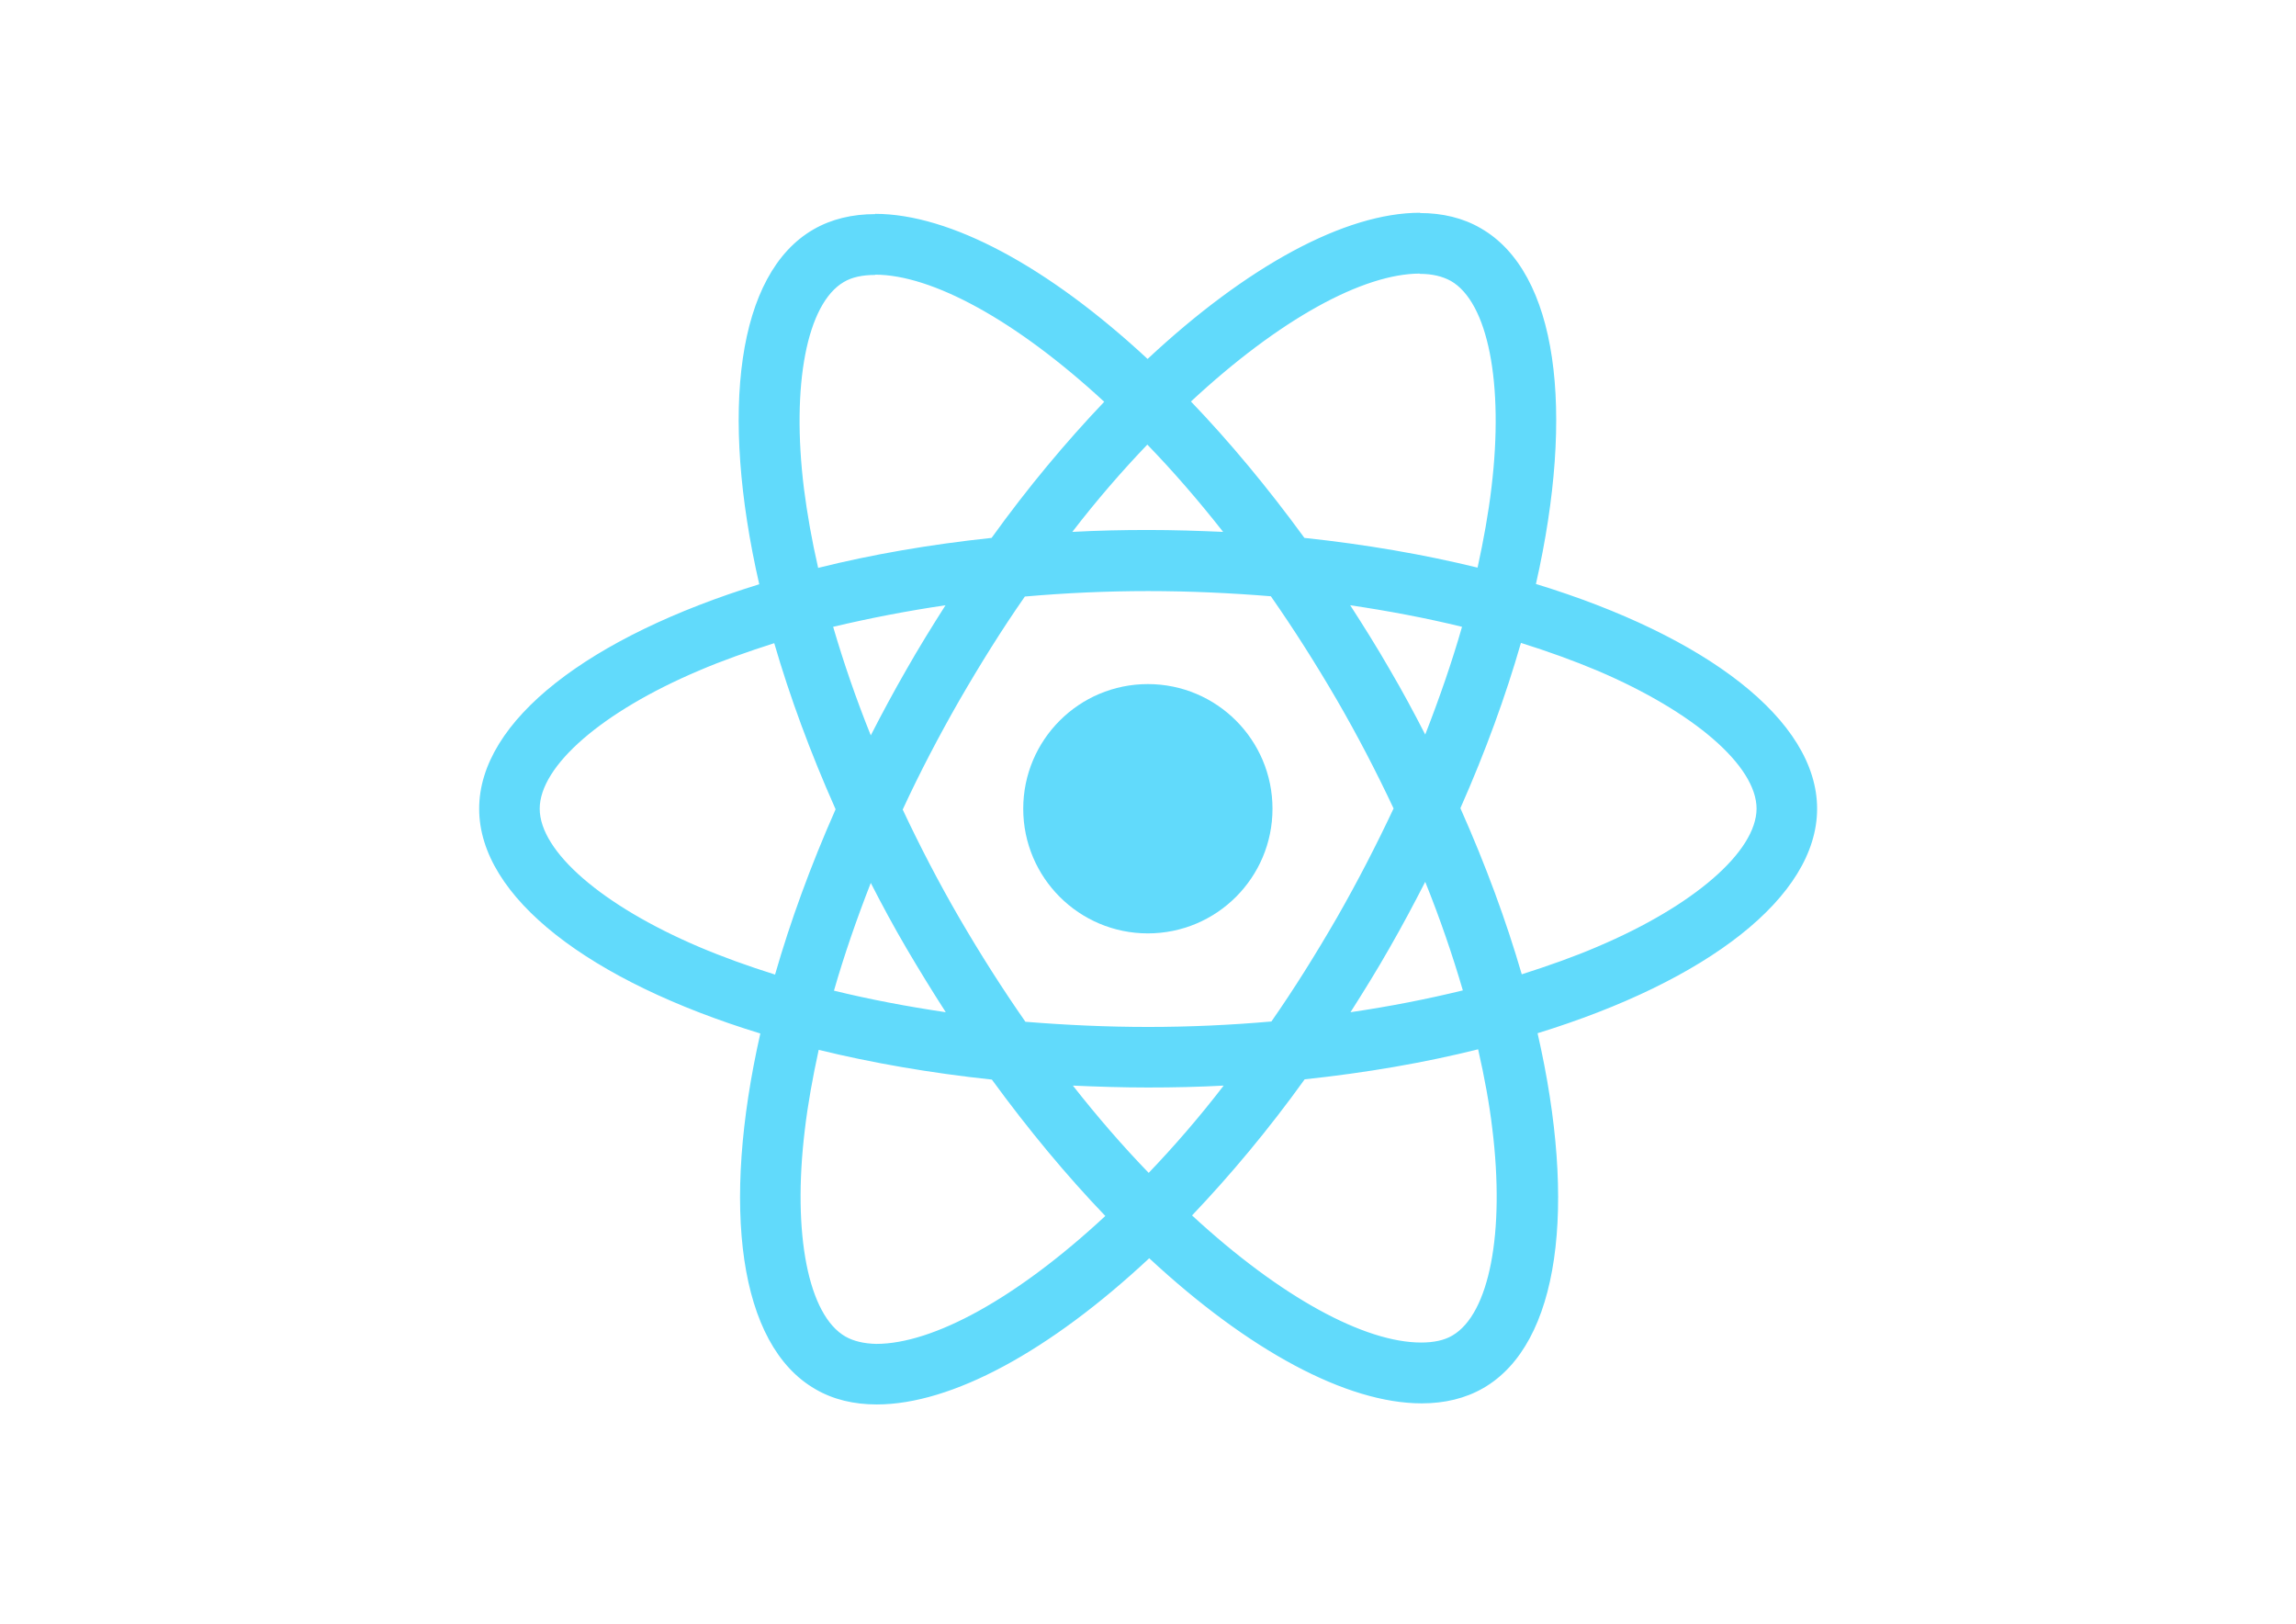
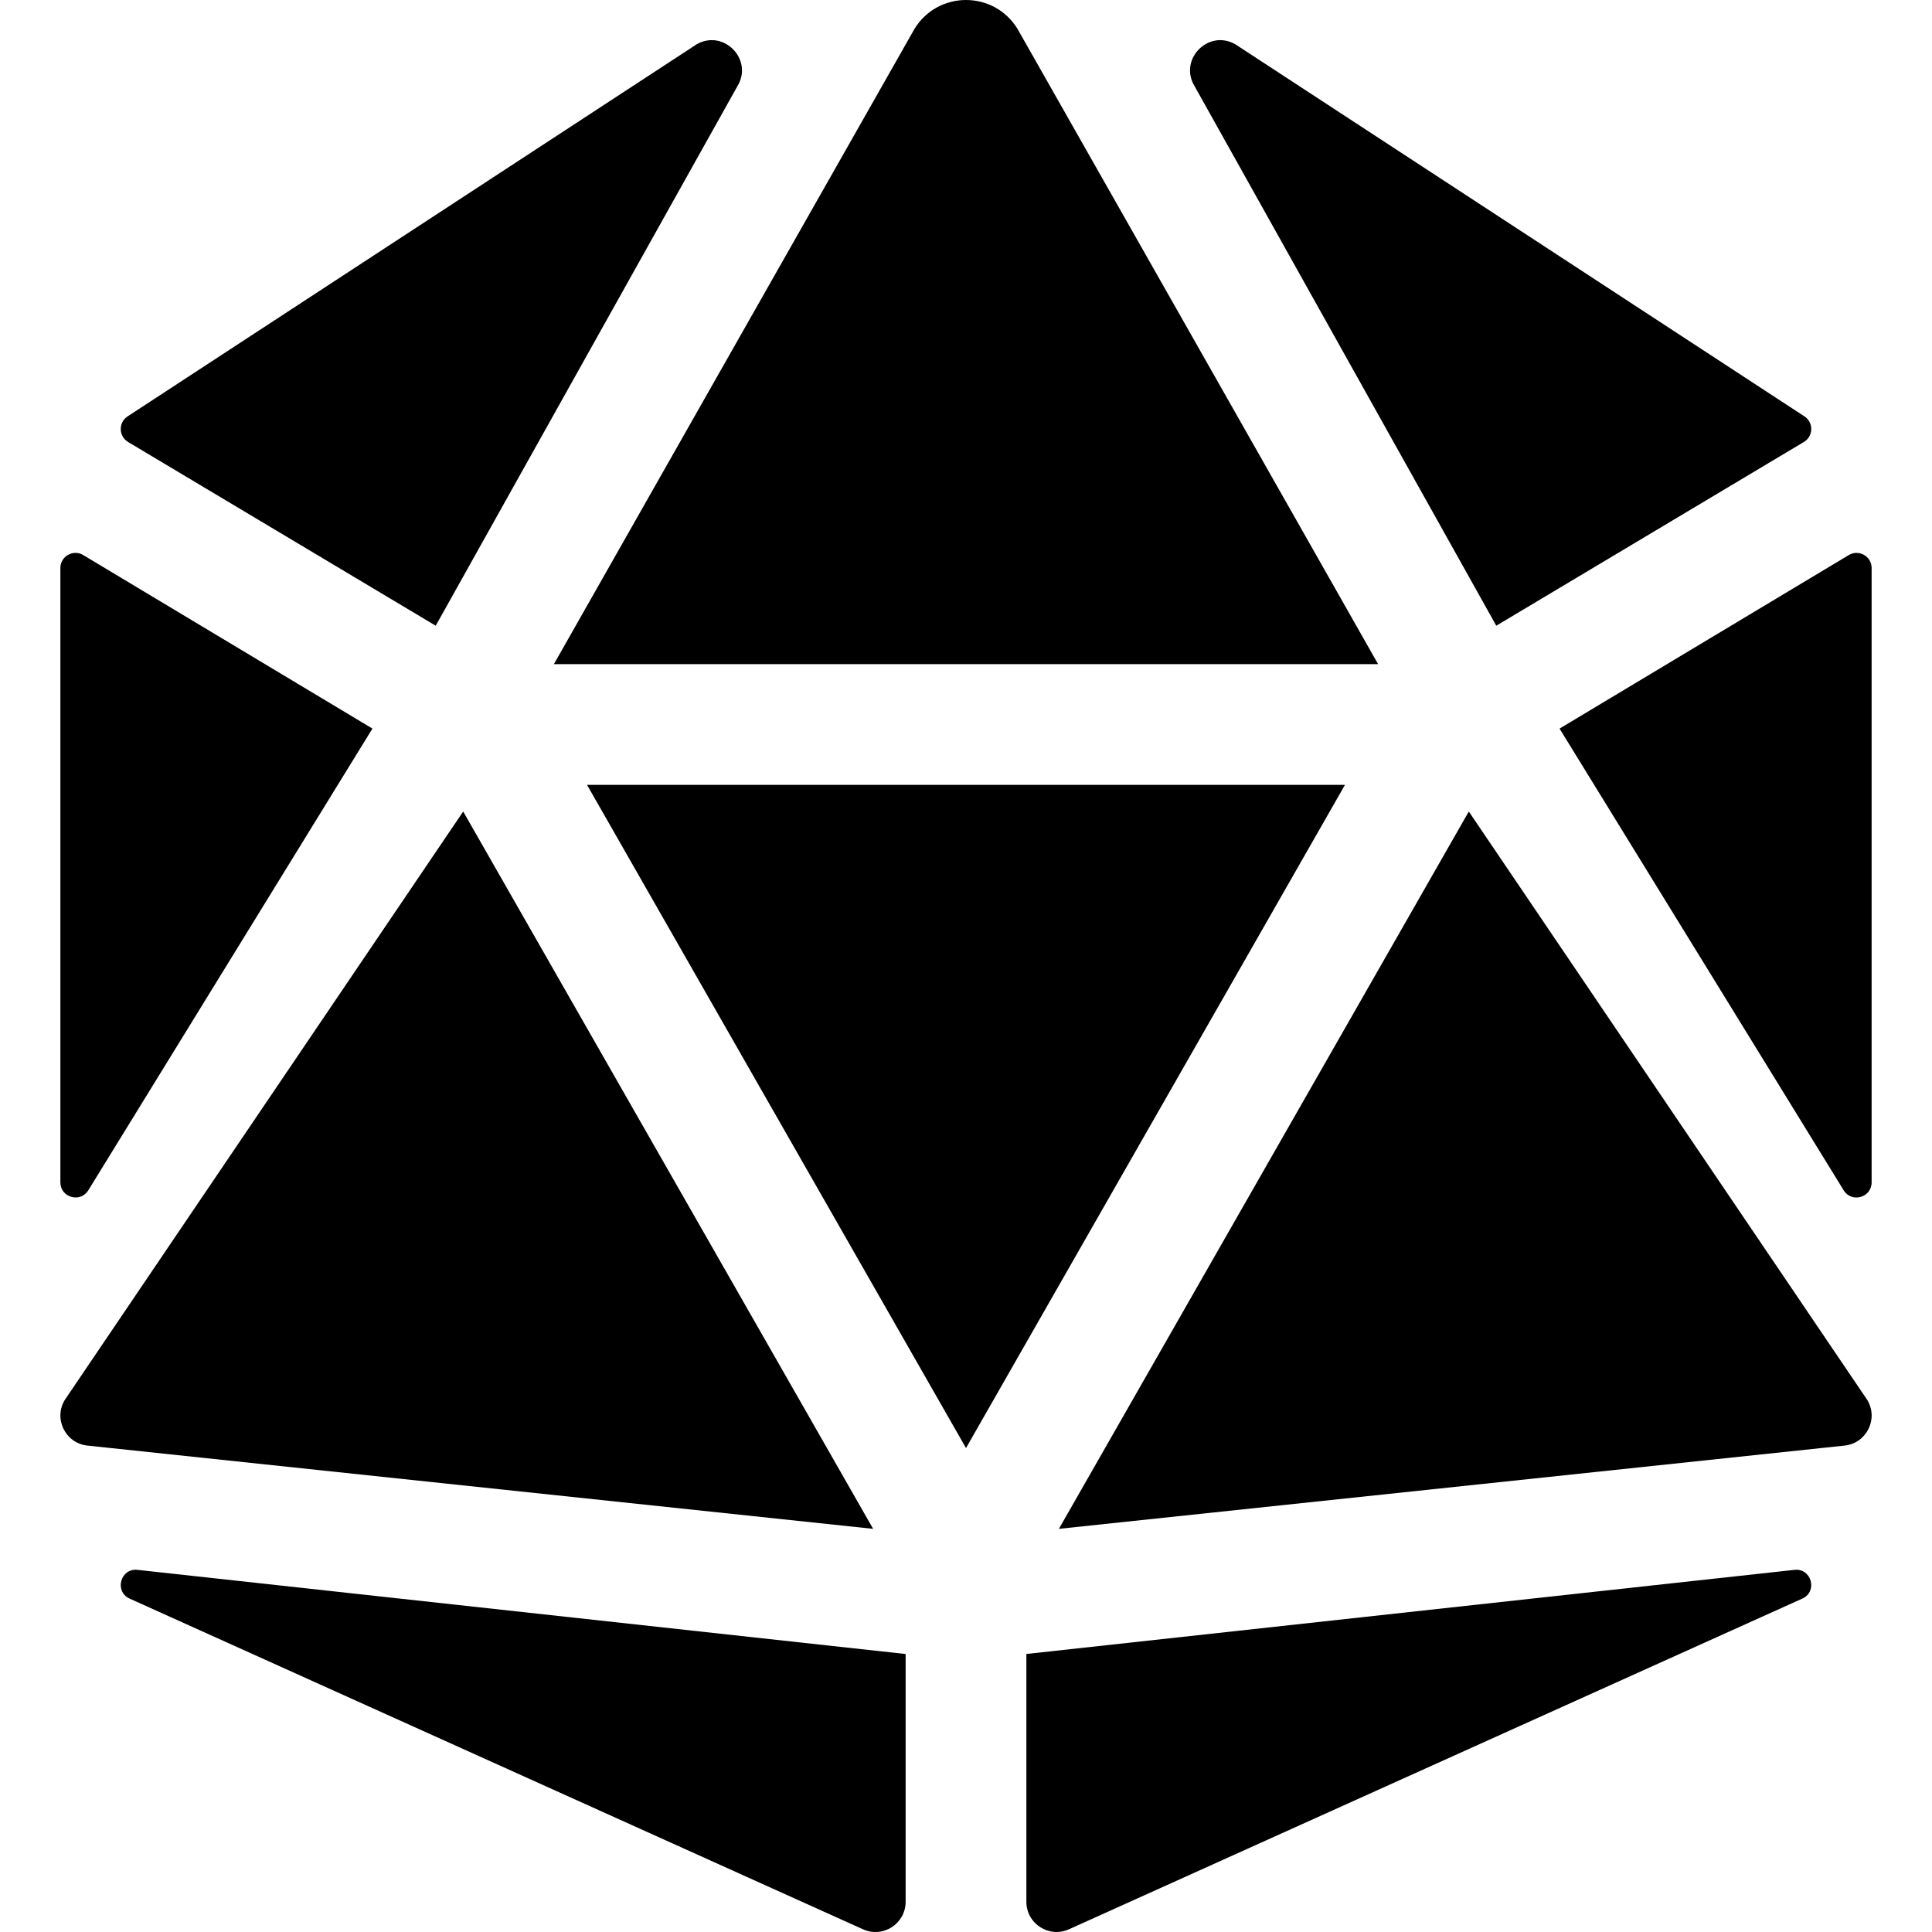
- <svg xmlns="http://www.w3.org/2000/svg" viewBox="0 0 841.9 595.3">
-   <g fill="#61DAFB">
-     <path d="M666.3 296.5c0-32.5-40.7-63.3-103.1-82.4 14.4-63.6 8-114.2-20.2-130.4-6.5-3.8-14.1-5.6-22.4-5.6v22.3c4.6 0 8.3.9 11.4 2.6 13.6 7.8 19.5 37.5 14.9 75.7-1.1 9.4-2.9 19.3-5.1 29.4-19.6-4.8-41-8.5-63.5-10.9-13.5-18.5-27.5-35.3-41.6-50 32.6-30.3 63.2-46.9 84-46.9V78c-27.5 0-63.5 19.6-99.9 53.6-36.4-33.8-72.4-53.2-99.9-53.2v22.3c20.7 0 51.4 16.5 84 46.6-14 14.7-28 31.4-41.3 49.9-22.6 2.4-44 6.1-63.6 11-2.3-10-4-19.7-5.2-29-4.7-38.2 1.1-67.9 14.6-75.8 3-1.8 6.9-2.6 11.5-2.6V78.5c-8.4 0-16 1.8-22.6 5.6-28.1 16.2-34.4 66.7-19.9 130.1-62.2 19.2-102.7 49.9-102.7 82.3 0 32.5 40.7 63.3 103.1 82.4-14.4 63.6-8 114.2 20.2 130.4 6.5 3.8 14.1 5.6 22.5 5.6 27.5 0 63.5-19.6 99.9-53.6 36.4 33.8 72.4 53.2 99.9 53.2 8.4 0 16-1.8 22.6-5.6 28.1-16.2 34.4-66.7 19.9-130.1 62-19.1 102.5-49.9 102.5-82.3zm-130.2-66.7c-3.7 12.9-8.3 26.2-13.5 39.5-4.1-8-8.4-16-13.1-24-4.6-8-9.5-15.8-14.4-23.4 14.2 2.1 27.9 4.7 41 7.9zm-45.8 106.5c-7.8 13.5-15.8 26.3-24.1 38.2-14.9 1.3-30 2-45.2 2-15.1 0-30.2-.7-45-1.9-8.3-11.9-16.4-24.6-24.2-38-7.6-13.1-14.5-26.4-20.8-39.8 6.2-13.4 13.2-26.8 20.7-39.9 7.8-13.5 15.8-26.3 24.1-38.2 14.9-1.3 30-2 45.2-2 15.1 0 30.2.7 45 1.9 8.3 11.9 16.4 24.6 24.2 38 7.6 13.1 14.5 26.4 20.8 39.8-6.3 13.4-13.2 26.8-20.7 39.9zm32.3-13c5.4 13.4 10 26.8 13.8 39.8-13.1 3.2-26.9 5.9-41.2 8 4.9-7.7 9.8-15.6 14.4-23.7 4.6-8 8.9-16.1 13-24.1zM421.2 430c-9.3-9.6-18.6-20.3-27.8-32 9 .4 18.2.7 27.5.7 9.4 0 18.7-.2 27.8-.7-9 11.7-18.3 22.4-27.5 32zm-74.4-58.9c-14.2-2.1-27.9-4.7-41-7.9 3.7-12.9 8.3-26.2 13.5-39.5 4.1 8 8.4 16 13.1 24 4.7 8 9.5 15.8 14.4 23.4zM420.7 163c9.3 9.6 18.6 20.3 27.8 32-9-.4-18.2-.7-27.5-.7-9.4 0-18.7.2-27.8.7 9-11.7 18.3-22.4 27.5-32zm-74 58.9c-4.9 7.7-9.8 15.6-14.4 23.7-4.6 8-8.9 16-13 24-5.4-13.4-10-26.8-13.8-39.8 13.1-3.1 26.9-5.8 41.2-7.9zm-90.5 125.2c-35.4-15.1-58.3-34.9-58.3-50.6 0-15.7 22.9-35.6 58.3-50.6 8.6-3.7 18-7 27.7-10.1 5.7 19.6 13.2 40 22.5 60.9-9.2 20.8-16.6 41.1-22.2 60.6-9.9-3.1-19.3-6.5-28-10.2zM310 490c-13.6-7.8-19.5-37.5-14.9-75.7 1.1-9.4 2.9-19.3 5.1-29.4 19.6 4.8 41 8.5 63.5 10.9 13.5 18.5 27.5 35.3 41.6 50-32.6 30.3-63.2 46.9-84 46.9-4.5-.1-8.3-1-11.3-2.7zm237.2-76.2c4.7 38.2-1.1 67.9-14.6 75.8-3 1.8-6.9 2.6-11.5 2.6-20.7 0-51.4-16.5-84-46.6 14-14.7 28-31.4 41.3-49.9 22.6-2.4 44-6.1 63.6-11 2.3 10.1 4.1 19.8 5.2 29.1zm38.5-66.7c-8.6 3.7-18 7-27.7 10.1-5.7-19.6-13.2-40-22.5-60.9 9.2-20.8 16.6-41.1 22.2-60.6 9.9 3.1 19.3 6.5 28.1 10.2 35.4 15.1 58.3 34.9 58.3 50.6-.1 15.7-23 35.6-58.4 50.6zM320.8 78.4z" />
-     <circle cx="420.9" cy="296.5" r="45.7" />
-     <path d="M520.5 78.1z" />
-   </g>
+ <svg xmlns="http://www.w3.org/2000/svg" width="512px" height="512px" viewBox="-16 0 512 512">
+   <path d="M106.75 215.06L1.2 370.95c-3.08 5 .1 11.5 5.93 12.14l208.26 22.07-108.64-190.1zM7.41 315.43L82.7 193.08 6.06 147.1c-2.67-1.6-6.06.32-6.06 3.43v162.81c0 4.03 5.29 5.53 7.41 2.09zM18.25 423.6l194.4 87.66c5.3 2.45 11.35-1.43 11.35-7.26v-65.67l-203.55-22.3c-4.45-.5-6.23 5.59-2.2 7.57zm81.22-257.78L179.4 22.88c4.34-7.06-3.59-15.25-10.78-11.14L17.81 110.35c-2.47 1.62-2.39 5.26.13 6.78l81.53 48.69zM240 176h109.21L253.63 7.62C250.5 2.54 245.25 0 240 0s-10.5 2.54-13.63 7.62L130.79 176H240zm233.94-28.9l-76.64 45.99 75.29 122.35c2.11 3.44 7.41 1.94 7.41-2.1V150.53c0-3.11-3.39-5.03-6.06-3.43zm-93.41 18.72l81.53-48.7c2.53-1.52 2.6-5.16.13-6.78l-150.81-98.6c-7.19-4.11-15.12 4.08-10.78 11.14l79.93 142.94zm79.02 250.21L256 438.32v65.67c0 5.84 6.05 9.71 11.35 7.26l194.4-87.66c4.03-1.97 2.25-8.06-2.2-7.56zm-86.3-200.97l-108.63 190.1 208.26-22.07c5.83-.65 9.01-7.14 5.93-12.14L373.25 215.06zM240 208H139.57L240 383.75 340.43 208H240z" />
</svg>
